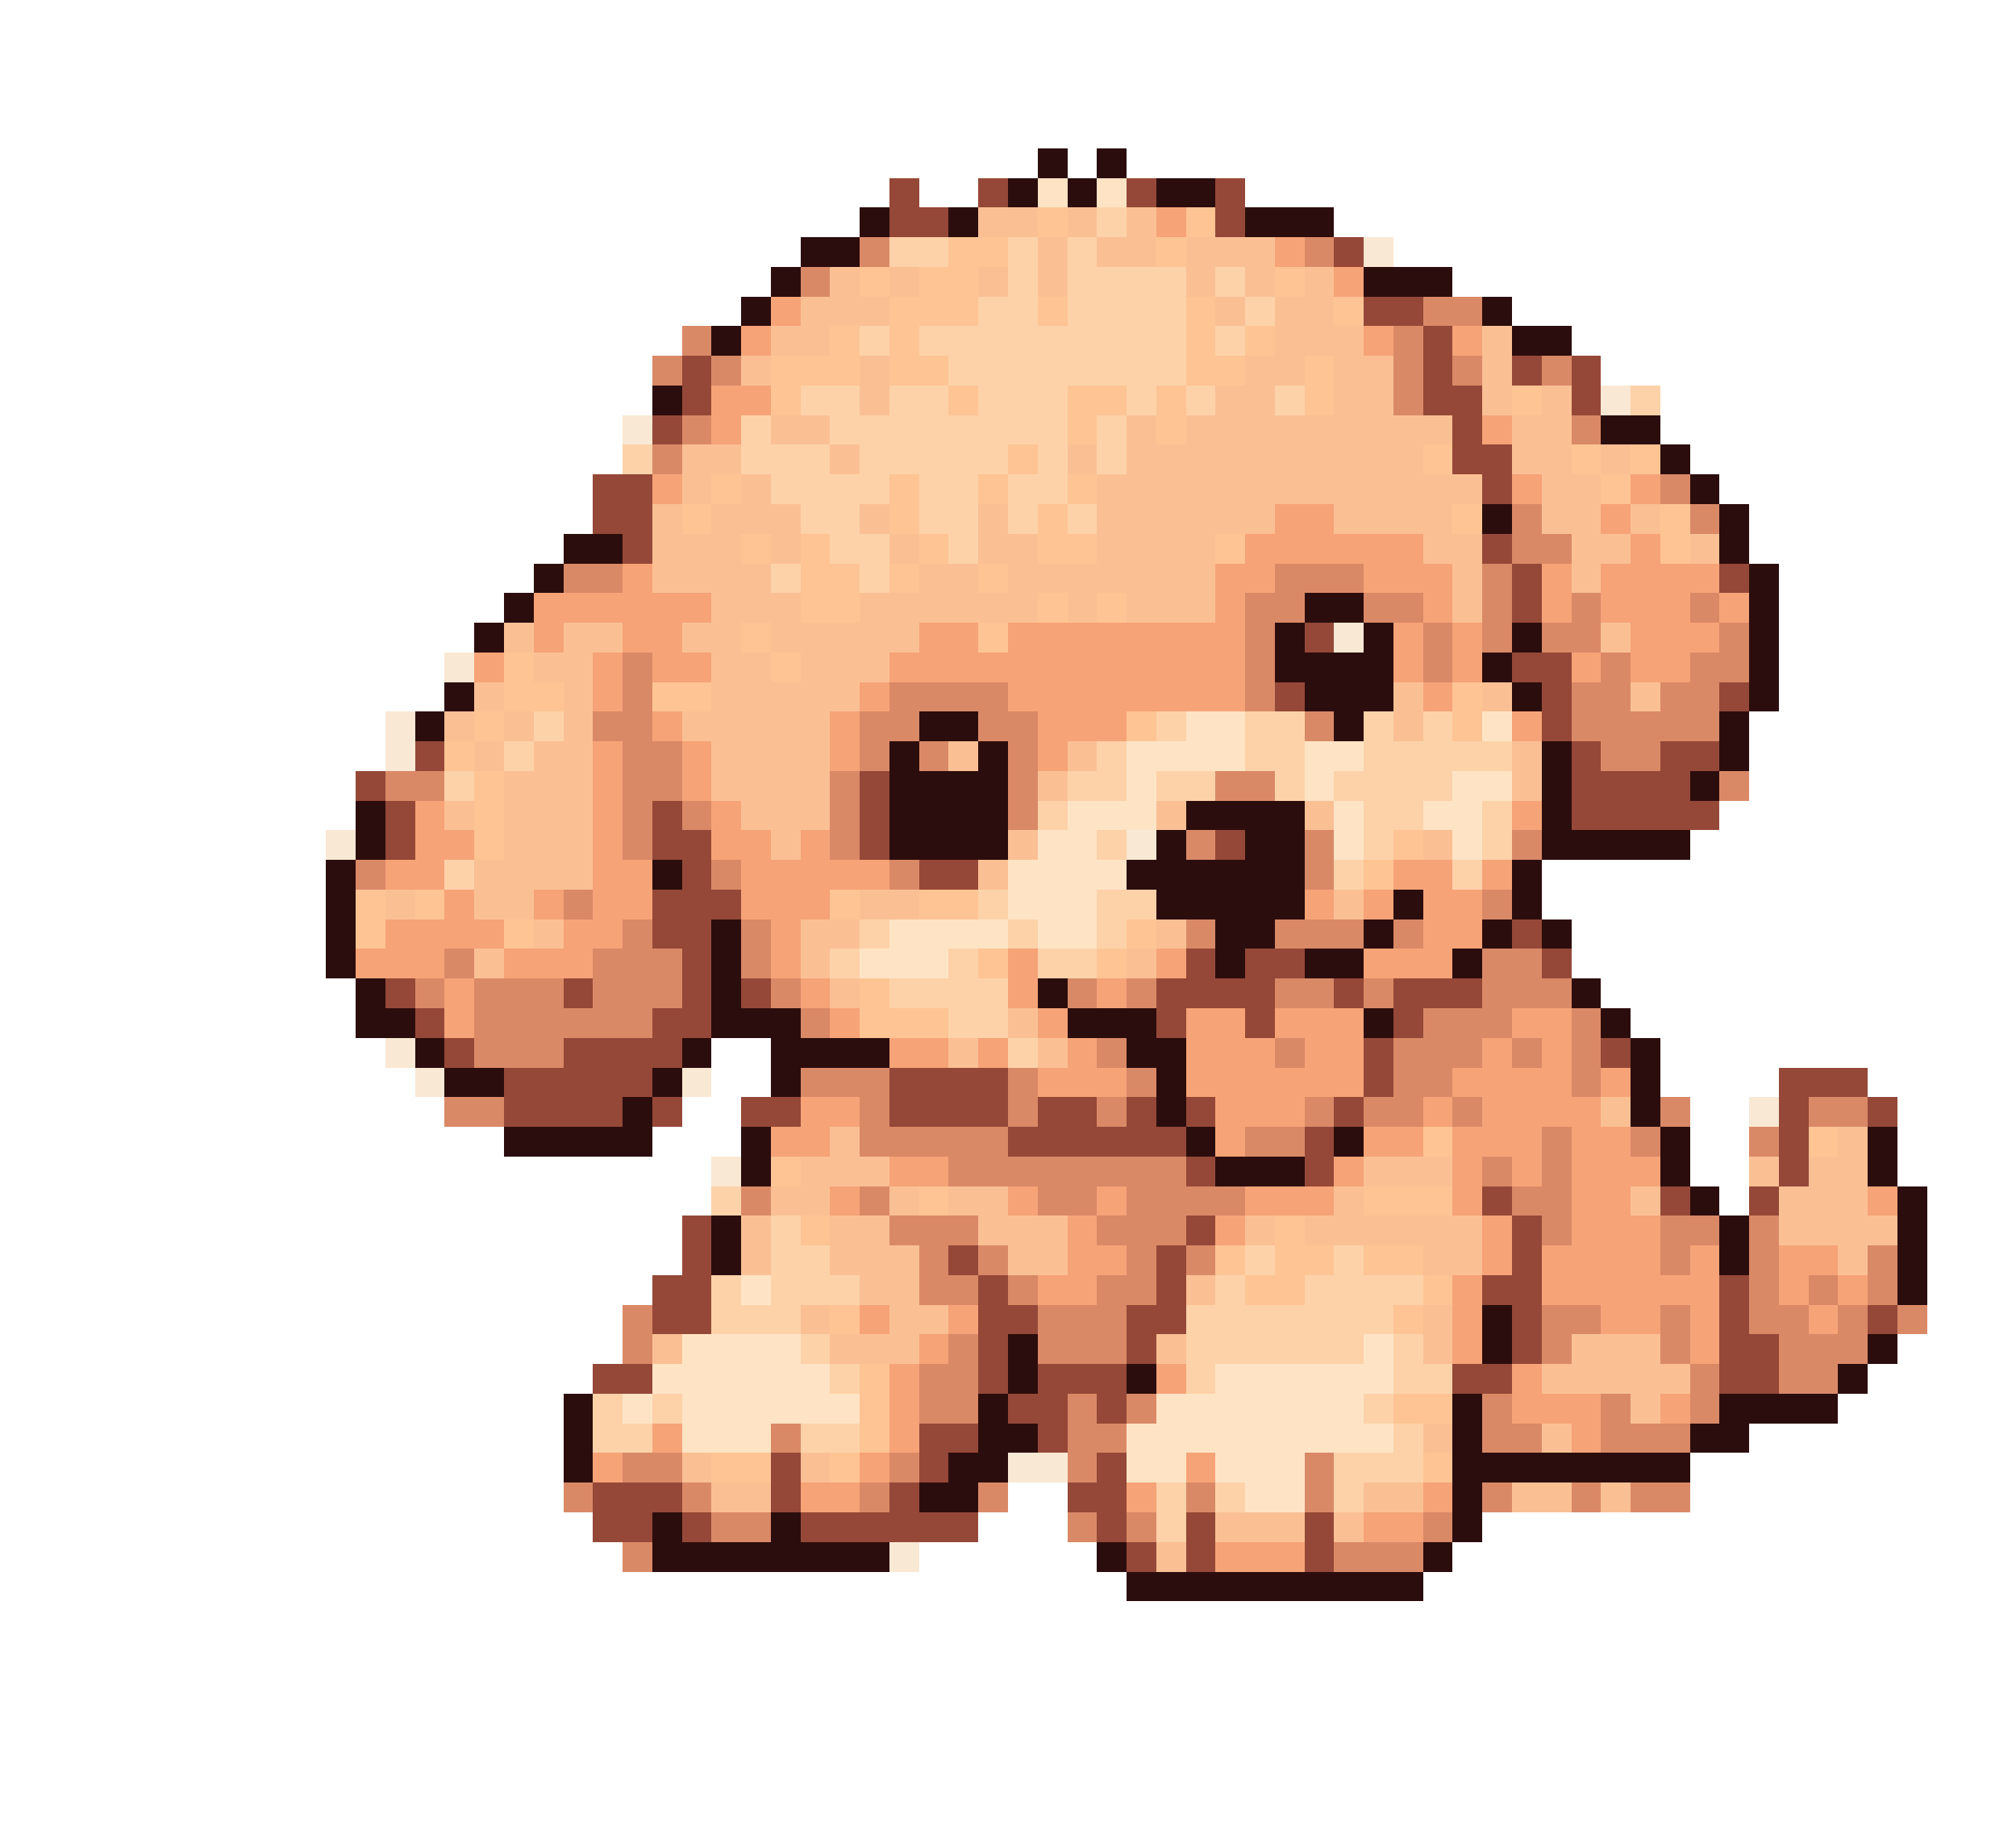
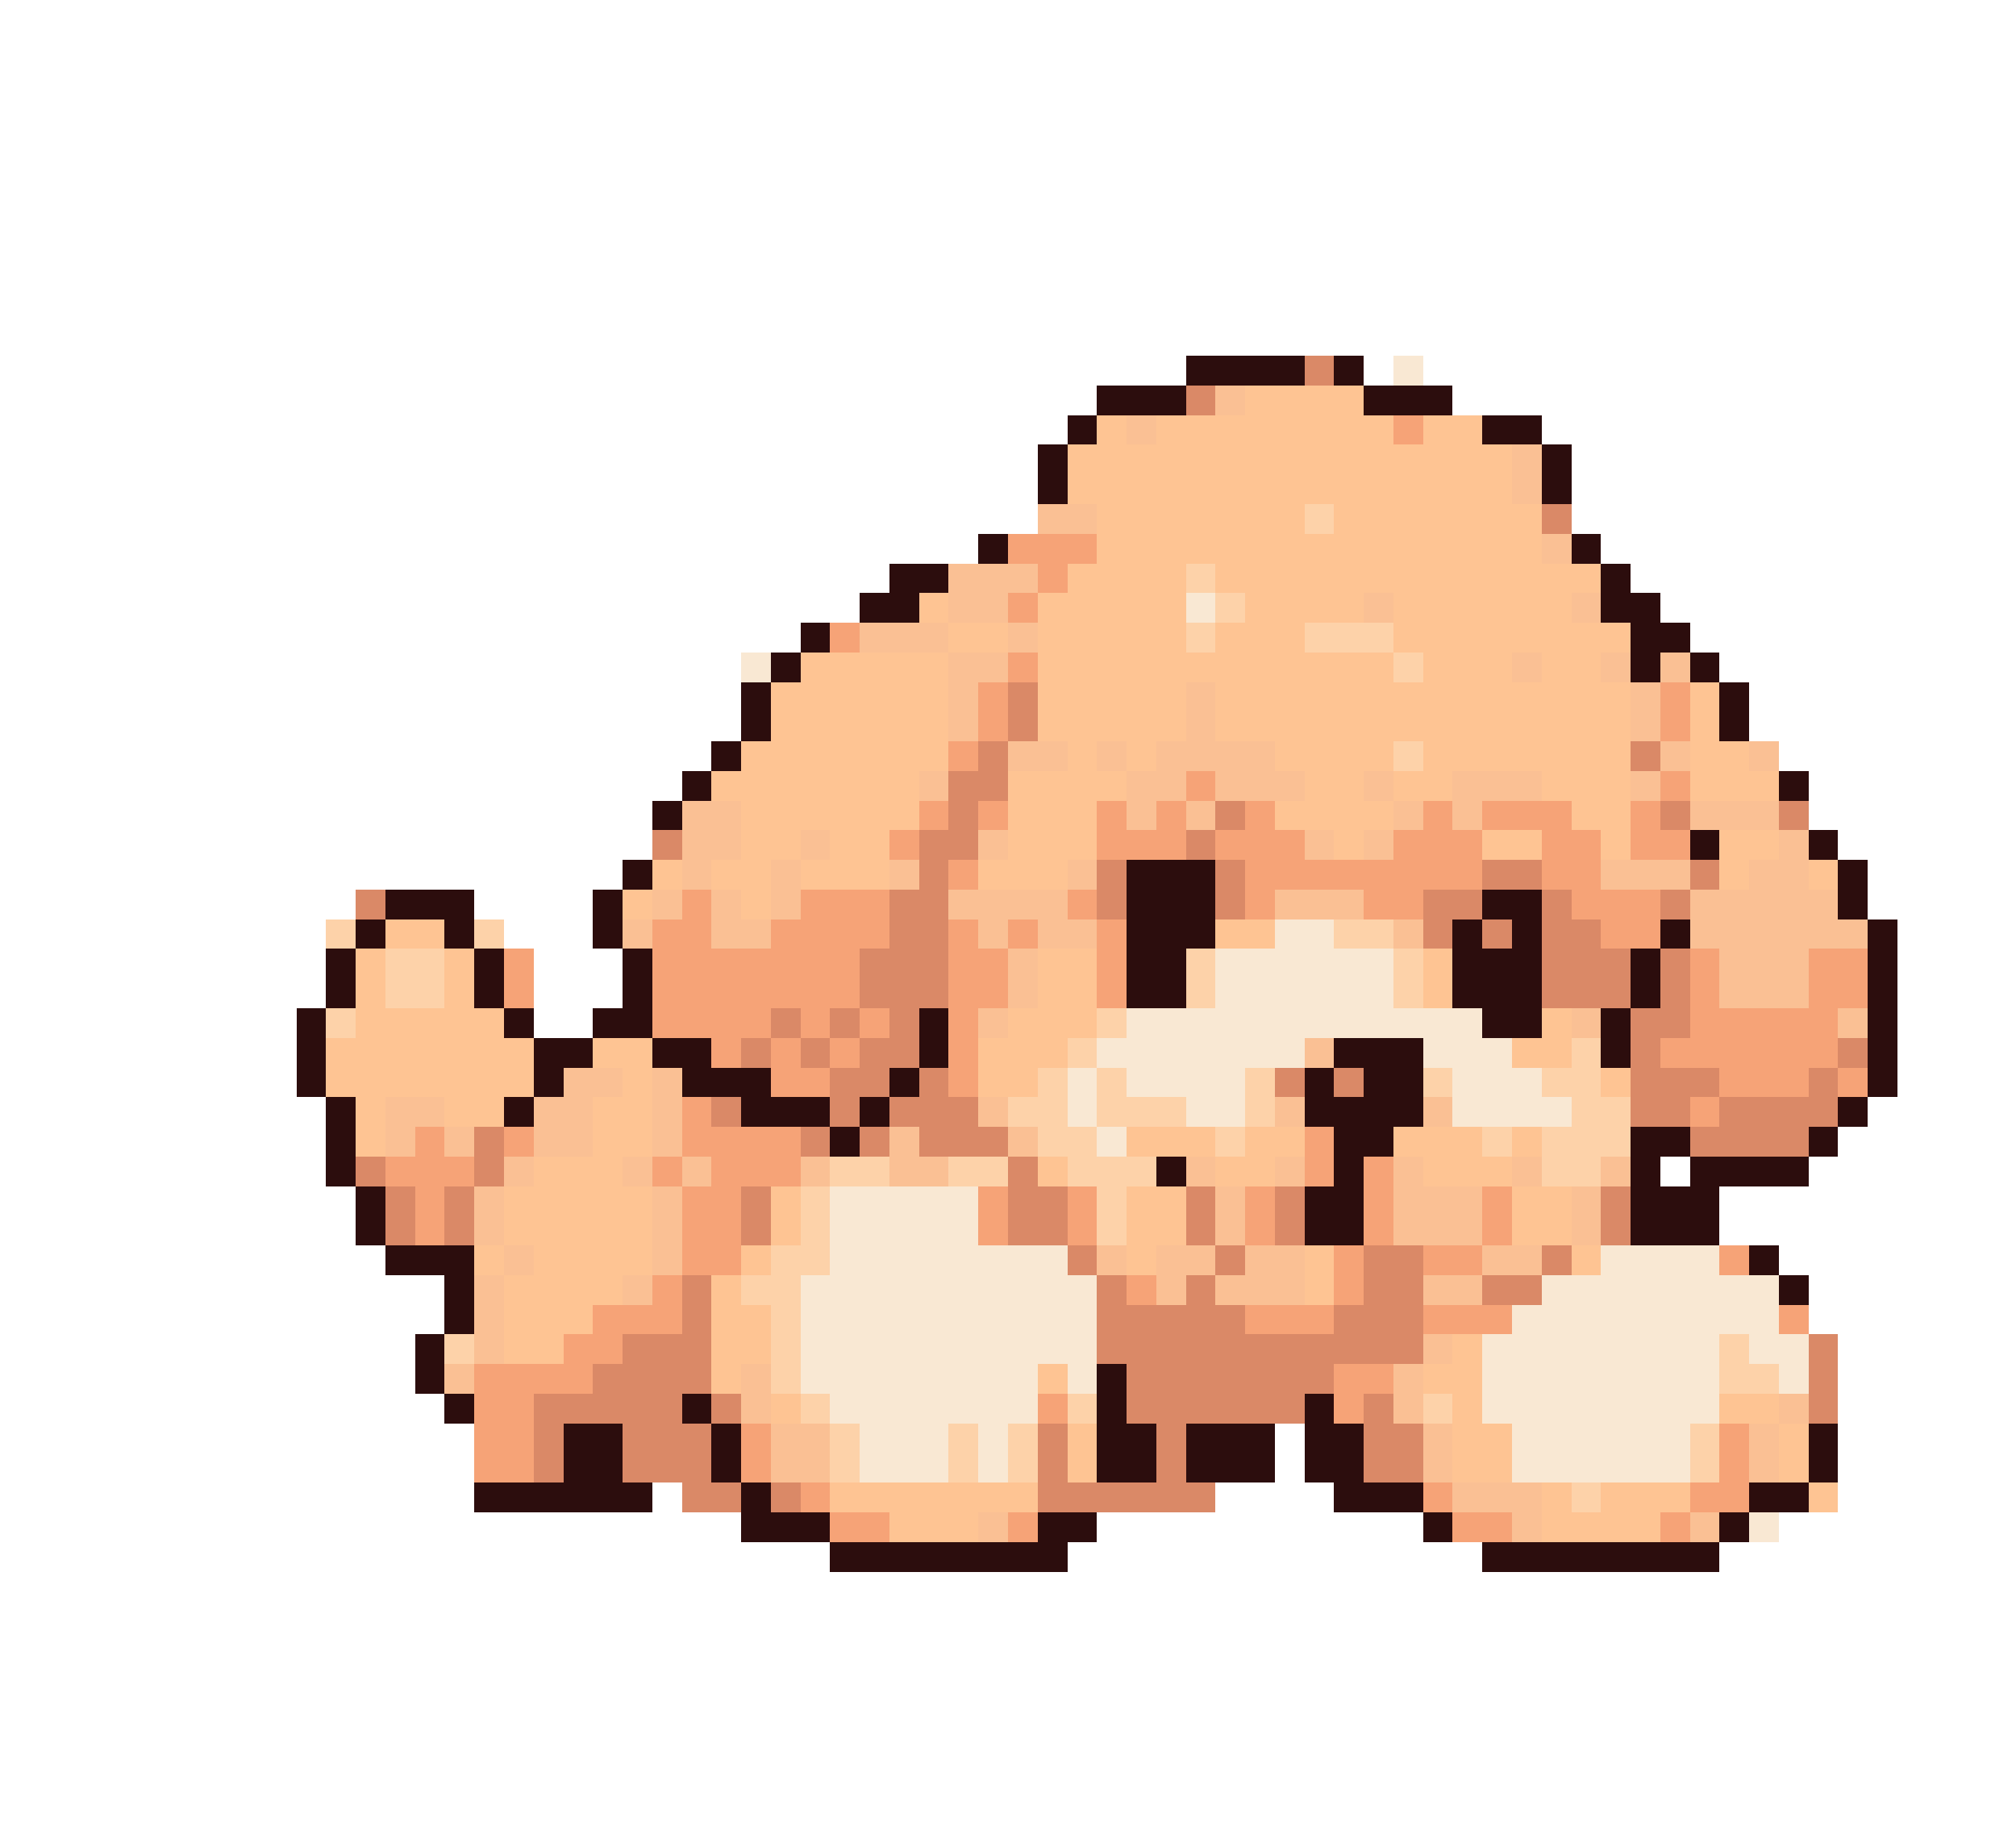
<svg xmlns="http://www.w3.org/2000/svg" width="680" height="620" viewBox="0 0 68 62" shape-rendering="crispEdges" stroke-width="1">
  <g transform="translate(0 .5)">
-     <path stroke="#2c0d0d" d="M35 5h1m1 0h1m-4 1h1m1 0h1m2 0h2m-12 1h1m2 0h1m9 0h3m-18 1h2m-3 1h1m19 0h3m-24 1h1m24 0h1m-27 1h1m26 0h2m-31 2h1m31 1h2m0 1h1m0 1h1m-8 1h1m7 0h1m-40 1h2m37 0h1m-41 1h1m40 0h1m-43 1h1m26 0h2m13 0h1m-44 1h1m26 0h1m2 0h1m4 0h1m7 0h1m-17 1h4m3 0h1m8 0h1m-45 1h1m28 0h3m4 0h1m7 0h1m-46 1h1m16 0h2m12 0h1m12 0h1m-29 1h1m2 0h1m18 0h1m5 0h1m-29 1h4m18 0h1m4 0h1m-46 1h1m17 0h4m6 0h4m8 0h1m-41 1h1m17 0h4m5 0h1m2 0h2m8 0h5m-46 1h1m10 0h1m15 0h6m7 0h1m-41 1h1m27 0h5m3 0h1m3 0h1m-41 1h1m12 0h1m16 0h2m3 0h1m3 0h1m1 0h1m-42 1h1m12 0h1m16 0h1m2 0h2m3 0h1m-38 1h1m11 0h1m10 0h1m17 0h1m-42 1h2m10 0h3m9 0h3m7 0h1m7 0h1m-41 1h1m8 0h1m2 0h4m8 0h2m15 0h1m-41 1h2m5 0h1m3 0h1m12 0h1m15 0h1m-35 1h1m17 0h1m15 0h1m-39 1h5m3 0h1m14 0h1m4 0h1m10 0h1m6 0h1m-39 1h1m15 0h3m12 0h1m6 0h1m-7 1h1m6 0h1m-41 1h1m33 0h1m5 0h1m-41 1h1m33 0h1m5 0h1m-1 1h1m-15 1h1m-17 1h1m15 0h1m12 0h1m-30 1h1m3 0h1m23 0h1m-44 1h1m13 0h1m15 0h1m8 0h4m-43 1h1m13 0h2m14 0h1m7 0h2m-40 1h1m12 0h2m15 0h8m-26 1h2m16 0h1m-28 1h1m3 0h1m22 0h1m-28 1h8m7 0h1m10 0h1m-11 1h10" />
-     <path stroke="#954837" d="M30 6h1m2 0h1m4 0h1m2 0h1m-12 1h2m9 0h1m3 1h1m0 2h2m0 1h1m-26 1h1m24 0h1m2 0h1m1 0h1m-31 1h1m24 0h2m3 0h1m-32 1h1m26 0h1m-1 1h2m-31 1h2m28 0h1m-31 1h2m-1 1h1m28 0h1m0 1h1m6 0h1m-8 1h1m-8 1h1m6 1h2m-10 1h1m8 0h1m5 0h1m-7 1h1m-39 1h1m38 0h1m2 0h2m-46 1h1m16 0h1m23 0h4m-44 1h1m8 0h1m6 0h1m23 0h5m-45 1h1m8 0h2m5 0h1m11 0h1m-19 1h1m7 0h2m-11 1h3m-3 1h2m27 0h1m-29 1h1m16 0h1m1 0h2m8 0h1m-40 1h1m5 0h1m3 0h1m1 0h1m13 0h4m2 0h1m1 0h3m-36 1h1m7 0h2m15 0h1m2 0h1m4 0h1m-33 1h1m3 0h4m23 0h1m7 0h1m-38 1h5m8 0h4m12 0h1m13 0h3m-46 1h4m1 0h1m2 0h2m3 0h4m1 0h2m1 0h1m1 0h1m4 0h1m14 0h1m2 0h1m-30 1h6m4 0h1m15 0h1m-21 1h1m3 0h1m15 0h1m-11 1h1m5 0h1m2 0h1m-37 1h1m16 0h1m10 0h1m-29 1h1m8 0h1m6 0h1m11 0h1m-30 1h2m9 0h1m5 0h1m10 0h2m6 0h1m-37 1h2m9 0h2m3 0h2m11 0h1m6 0h1m4 0h1m-31 1h1m4 0h1m12 0h1m6 0h2m-40 1h2m11 0h1m1 0h3m11 0h2m7 0h2m-26 1h2m1 0h1m-7 1h2m2 0h1m-10 1h1m4 0h1m5 0h1m-18 1h3m3 0h1m3 0h1m5 0h2m-18 1h2m1 0h1m3 0h6m4 0h1m2 0h1m3 0h1m-7 1h1m1 0h1m3 0h1" />
-     <path stroke="#da8967" d="M29 8h1m14 0h1m-18 1h1m20 1h2m-27 1h1m23 0h1m-26 1h1m1 0h1m22 0h1m1 0h1m2 0h1m-6 1h1m-25 1h1m29 0h1m-32 1h1m33 1h1m-6 1h1m5 0h1m-7 1h2m-34 1h2m22 0h3m4 0h1m-9 1h2m2 0h2m2 0h1m2 0h1m3 0h1m-16 1h1m5 0h1m1 0h1m1 0h2m4 0h1m-38 1h1m20 0h1m5 0h1m5 0h1m2 0h2m-38 1h1m8 0h4m8 0h1m10 0h2m1 0h2m-38 1h2m7 0h2m2 0h2m9 0h1m8 0h5m-37 1h2m6 0h1m1 0h1m2 0h1m19 0h2m-43 1h2m6 0h2m5 0h1m5 0h1m6 0h2m15 0h1m-38 1h1m1 0h1m4 0h1m5 0h1m-14 1h1m6 0h1m11 0h1m3 0h1m6 0h1m-40 1h1m11 0h1m5 0h1m13 0h1m-26 1h1m30 0h1m-30 1h1m3 0h1m14 0h1m2 0h3m1 0h1m-33 1h1m4 0h3m2 0h1m24 0h2m-38 1h1m1 0h3m1 0h3m3 0h1m9 0h1m1 0h1m4 0h2m1 0h1m3 0h3m-37 1h6m5 0h1m20 0h3m2 0h1m-38 1h3m18 0h1m5 0h1m3 0h3m1 0h1m1 0h1m-27 1h3m4 0h1m3 0h1m8 0h2m4 0h1m-39 1h2m12 0h1m4 0h1m2 0h1m6 0h1m1 0h2m1 0h1m6 0h1m4 0h2m-34 1h5m8 0h2m8 0h1m2 0h1m3 0h1m-28 1h8m10 0h1m1 0h1m-28 1h1m3 0h1m5 0h2m1 0h4m9 0h2m-23 1h3m4 0h3m12 0h1m3 0h2m1 0h1m-29 1h1m1 0h1m4 0h1m1 0h1m15 0h1m2 0h1m3 0h1m-33 1h2m1 0h1m2 0h2m20 0h1m1 0h1m1 0h1m-43 1h1m13 0h3m14 0h2m2 0h1m2 0h2m1 0h1m1 0h1m-44 1h1m10 0h1m2 0h3m14 0h1m3 0h1m3 0h3m-32 1h2m24 0h1m2 0h2m-31 1h2m3 0h1m1 0h1m11 0h1m3 0h1m2 0h1m-32 1h1m9 0h2m12 0h2m2 0h3m-36 1h2m7 0h1m5 0h1m7 0h1m-26 1h1m3 0h1m5 0h1m3 0h1m6 0h1m3 0h1m5 0h1m2 0h1m1 0h2m-33 1h2m10 0h1m1 0h1m9 0h1m-28 1h1m23 0h3" />
-     <path stroke="#f6a377" d="M39 7h1m3 1h1m1 1h1m-20 1h1m-2 1h1m20 0h1m2 0h1m-26 2h2m-2 1h1m25 0h1m-29 2h1m28 0h1m3 0h1m-13 1h2m9 0h1m-13 1h6m7 0h1m-35 1h1m19 0h2m3 0h3m3 0h1m1 0h4m-40 1h6m17 0h1m6 0h1m3 0h1m1 0h3m1 0h1m-41 1h1m2 0h2m8 0h2m1 0h8m5 0h1m1 0h1m5 0h3m-42 1h1m3 0h1m1 0h2m6 0h12m5 0h1m1 0h1m3 0h1m1 0h2m-37 1h1m8 0h1m4 0h8m6 0h1m-27 1h1m5 0h1m6 0h3m13 0h1m-32 1h1m2 0h1m4 0h1m6 0h1m-16 1h1m2 0h1m-10 1h1m5 0h1m3 0h1m26 0h1m-38 1h2m4 0h1m3 0h2m1 0h1m-15 1h2m5 0h2m3 0h5m17 0h2m1 0h1m-36 1h1m2 0h1m1 0h2m3 0h3m16 0h1m1 0h1m1 0h2m-37 1h4m2 0h2m5 0h1m21 0h2m-38 1h3m2 0h3m6 0h1m7 0h1m4 0h1m6 0h3m-34 1h1m11 0h1m6 0h1m2 0h1m-23 1h1m12 0h1m6 0h1m4 0h2m1 0h3m5 0h2m-23 1h2m1 0h1m2 0h1m3 0h3m1 0h2m4 0h1m1 0h1m-18 1h3m2 0h6m3 0h4m1 0h1m-28 1h2m12 0h3m4 0h1m1 0h4m-28 1h2m13 0h1m4 0h2m1 0h3m1 0h2m-25 1h2m13 0h1m3 0h1m1 0h1m1 0h3m-28 1h1m5 0h1m2 0h1m4 0h3m4 0h1m3 0h2m8 0h1m-28 1h1m4 0h1m8 0h1m2 0h3m-20 1h2m12 0h1m1 0h4m1 0h1m2 0h2m-27 1h2m12 0h1m2 0h6m2 0h1m1 0h1m-34 1h1m2 0h1m16 0h1m4 0h2m1 0h1m3 0h1m-31 1h1m17 0h1m7 0h1m-28 1h1m8 0h1m11 0h1m-22 1h1m20 0h3m2 0h1m-35 1h1m7 0h1m22 0h1m-34 1h1m8 0h1m10 0h1m-14 1h2m9 0h1m9 0h1m-3 1h2m-7 1h3" />
-     <path stroke="#fac094" d="M33 7h2m1 0h1m1 0h1m-4 1h1m1 0h2m1 0h3m-15 1h1m1 0h1m2 0h1m1 0h1m4 0h1m1 0h1m1 0h1m-18 1h3m11 0h1m1 0h2m-19 1h2m15 0h3m4 0h1m-26 1h1m3 0h1m12 0h2m1 0h2m3 0h1m-22 1h1m11 0h2m2 0h2m3 0h1m1 0h1m-27 1h2m10 0h1m1 0h9m2 0h2m-30 1h2m3 0h1m7 0h1m1 0h10m3 0h2m1 0h1m-32 1h1m1 0h1m11 0h13m2 0h2m-32 1h1m1 0h3m2 0h1m3 0h1m3 0h6m2 0h4m3 0h2m1 0h1m-34 1h3m1 0h1m3 0h1m2 0h2m2 0h4m7 0h2m3 0h2m2 0h1m-36 1h4m5 0h2m1 0h7m8 0h1m3 0h1m-30 1h3m2 0h6m1 0h1m1 0h3m8 0h1m-33 1h1m1 0h2m2 0h2m1 0h5m23 0h1m-37 1h2m4 0h2m1 0h3m-14 1h1m2 0h1m4 0h5m18 0h1m2 0h1m4 0h1m-41 1h1m1 0h1m1 0h1m3 0h5m19 0h1m-32 1h1m1 0h2m4 0h4m4 0h1m3 0h1m14 0h1m-35 1h3m4 0h4m7 0h1m15 0h1m-37 1h1m1 0h3m5 0h3m11 0h1m4 0h1m-28 1h3m6 0h1m7 0h1m13 0h1m-33 1h4m13 0h1m-21 1h1m2 0h2m11 0h2m14 0h1m-28 1h1m8 0h2m10 0h1m-24 1h1m10 0h1m10 0h1m-11 1h1m5 1h1m-3 1h1m2 0h1m18 2h1m-27 1h1m33 0h1m-36 1h3m16 0h3m10 0h1m1 0h2m-37 1h2m2 0h1m1 0h2m11 0h1m9 0h1m4 0h3m-38 1h1m2 0h2m3 0h3m6 0h1m1 0h6m10 0h4m-39 1h1m2 0h3m3 0h2m12 0h2m12 0h1m-34 1h2m9 0h1m-14 1h1m2 0h2m16 0h1m-27 1h1m5 0h3m8 0h1m8 0h1m4 0h3m-4 1h5m-2 1h1m-8 1h1m3 0h1m-30 1h1m3 0h1m-4 1h2m20 0h2m3 0h2m1 0h1m-14 1h3m1 0h1m-7 1h1" />
-     <path stroke="#fec493" d="M35 7h1m4 0h1m-9 1h2m5 0h1m-11 1h1m1 0h2m10 0h1m-14 1h3m2 0h1m4 0h1m4 0h1m-18 1h1m1 0h1m9 0h1m1 0h1m-17 1h3m1 0h2m8 0h2m2 0h1m-19 1h1m5 0h1m3 0h2m1 0h1m4 0h1m6 0h1m-16 1h1m2 0h1m-6 1h1m13 0h1m4 0h1m1 0h1m-32 1h1m5 0h1m2 0h1m2 0h1m17 0h1m-32 1h1m6 0h1m4 0h1m13 0h1m6 0h1m-32 1h1m1 0h1m3 0h1m3 0h2m4 0h1m14 0h1m-30 1h2m1 0h1m2 0h1m-7 1h2m6 0h1m1 0h1m-13 1h1m7 0h1m-17 1h1m8 0h1m-10 1h2m3 0h2m25 0h1m-34 1h1m21 0h1m10 0h1m-35 1h1m0 1h1m-1 1h1m-1 1h1m30 0h1m-2 1h1m-35 1h1m1 0h1m13 0h1m2 0h2m-21 1h1m4 0h1m20 0h1m-6 1h1m3 0h1m-9 1h1m-1 1h3m16 4h1m12 0h1m-36 1h1m4 1h1m14 0h3m-22 1h1m15 0h1m-3 1h1m1 0h2m1 0h2m-6 1h2m4 0h1m-21 1h1m18 0h1m-19 2h1m-1 1h1m17 0h2m-20 1h1m-6 1h2m2 0h1m19 0h1" />
-     <path stroke="#fdd2a9" d="M37 7h1m-8 1h2m2 0h1m1 0h1m-3 1h1m1 0h4m1 0h1m-9 1h2m1 0h4m2 0h1m-14 1h1m1 0h9m1 0h1m-10 1h8m-13 1h2m1 0h2m1 0h3m2 0h1m1 0h1m2 0h1m11 0h1m-31 1h1m2 0h8m1 0h1m-17 1h1m3 0h3m1 0h5m1 0h1m1 0h1m-12 1h4m1 0h2m1 0h2m-9 1h2m2 0h2m1 0h1m1 0h1m-9 1h2m2 0h1m-7 1h1m2 0h1m-12 5h1m20 0h1m2 0h2m2 0h1m1 0h1m-32 1h1m19 0h1m4 0h2m2 0h5m-36 1h1m20 0h2m1 0h2m2 0h1m1 0h4m-14 1h1m10 0h2m2 0h1m-14 1h1m8 0h1m3 0h1m-36 1h1m29 0h1m3 0h1m-17 1h1m3 0h2m-10 1h1m4 0h1m2 0h1m-10 1h1m3 0h1m2 0h2m-7 1h4m-2 1h2m0 1h1m-11 5h1m1 1h1m-1 1h2m14 0h1m2 0h1m-22 1h1m1 0h3m12 0h1m2 0h4m-24 1h3m13 0h7m-20 1h1m12 0h6m1 0h1m-20 1h1m11 0h1m6 0h2m-29 1h1m1 0h1m23 0h1m-27 1h2m5 0h2m18 0h1m-3 1h3m-9 1h1m1 0h1m3 0h1m-7 1h1" />
-     <path stroke="#fee4c5" d="M35 6h1m1 0h1m2 18h2m8 0h1m-13 1h4m2 0h2m-8 1h1m5 0h1m4 0h2m-15 1h3m6 0h1m2 0h2m-15 1h2m8 0h1m3 0h1m-16 1h4m-4 1h3m-7 1h4m1 0h2m-8 1h3m-7 11h1m-3 2h4m19 0h1m-25 1h6m13 0h6m-26 1h1m1 0h6m10 0h7m-23 1h3m12 0h9m-9 1h2m1 0h3m-2 1h2" />
-     <path stroke="#f9e8d3" d="M46 8h1m7 5h1m-34 1h1m23 7h1m-31 1h1m-3 2h1m-1 1h1m-3 3h1m26 0h1m-26 7h1m0 1h1m8 0h1m35 1h1m-36 2h1m9 10h2m-6 3h1" />
+     <path stroke="#2c0d0d" d="M40 12h4m1 0h1m-9 1h3m6 0h3m-13 1h1m13 0h2m-17 1h1m16 0h1m-18 1h1m16 0h1m-20 2h1m19 0h1m-24 1h2m22 0h1m-26 1h2m23 0h2m-29 1h1m27 0h2m-31 1h1m28 0h1m1 0h1m-33 1h1m32 0h1m-34 1h1m32 0h1m-35 1h1m-2 1h1m36 0h1m-39 1h1m34 1h1m3 0h1m-41 1h1m16 0h3m21 0h1m-50 1h3m4 0h1m17 0h3m9 0h2m10 0h1m-51 1h1m2 0h1m4 0h1m17 0h3m8 0h1m1 0h1m4 0h1m6 0h1m-53 1h1m4 0h1m4 0h1m16 0h2m9 0h3m3 0h1m7 0h1m-53 1h1m4 0h1m4 0h1m16 0h2m9 0h3m3 0h1m7 0h1m-54 1h1m6 0h1m2 0h2m9 0h1m18 0h2m2 0h1m8 0h1m-54 1h1m7 0h2m2 0h2m7 0h1m13 0h3m6 0h1m8 0h1m-54 1h1m7 0h1m4 0h3m4 0h1m13 0h1m1 0h2m15 0h1m-53 1h1m5 0h1m7 0h3m1 0h1m14 0h4m14 0h1m-52 1h1m16 0h1m16 0h2m8 0h2m4 0h1m-51 1h1m27 0h1m5 0h1m9 0h1m1 0h4m-49 1h1m31 0h2m9 0h3m-46 1h1m31 0h2m9 0h3m-45 1h3m43 0h1m-45 1h1m44 0h1m-46 1h1m-2 1h1m-1 1h1m22 0h1m-23 1h1m7 0h1m13 0h1m6 0h1m-26 1h2m3 0h1m12 0h2m1 0h3m1 0h2m15 0h1m-43 1h2m3 0h1m12 0h2m1 0h3m1 0h2m15 0h1m-46 1h6m3 0h1m19 0h3m11 0h2m-36 1h3m7 0h2m11 0h1m9 0h1m-31 1h8m14 0h8" />
+     <path stroke="#da8967" d="M44 12h1m-5 1h1m11 4h1m-19 6h1m-1 1h1m-2 1h1m21 0h1m-24 1h2m-2 1h1m8 0h1m14 0h1m3 0h1m-39 1h1m8 0h2m7 0h1m-10 1h1m5 0h1m3 0h1m8 0h2m5 0h1m-46 1h1m17 0h2m5 0h1m3 0h1m6 0h2m2 0h1m3 0h1m-27 1h2m16 0h1m1 0h1m1 0h2m-25 1h3m20 0h3m1 0h1m-28 1h3m20 0h3m1 0h1m-31 1h1m1 0h1m1 0h1m24 0h2m-32 1h1m1 0h1m1 0h2m24 0h1m6 0h1m-35 1h2m1 0h1m11 0h1m1 0h1m9 0h3m3 0h1m-38 1h1m3 0h1m1 0h3m22 0h2m1 0h4m-46 1h1m10 0h1m1 0h1m1 0h3m23 0h4m-49 1h1m3 0h1m17 0h1m-22 1h1m1 0h1m9 0h1m8 0h2m4 0h1m2 0h1m10 0h1m-42 1h1m1 0h1m9 0h1m8 0h2m4 0h1m2 0h1m10 0h1m-19 1h1m4 0h1m4 0h2m4 0h1m-30 1h1m13 0h1m2 0h1m5 0h2m2 0h2m-29 1h1m13 0h5m3 0h3m-27 1h3m13 0h11m13 0h1m-42 1h4m14 0h7m16 0h1m-44 1h5m1 0h1m13 0h6m2 0h1m14 0h1m-44 1h1m2 0h3m11 0h1m3 0h1m6 0h2m-30 1h1m2 0h3m11 0h1m3 0h1m6 0h2m-25 1h2m1 0h1m8 0h6" />
+     <path stroke="#f6a377" d="M47 14h1m-14 4h3m-2 1h1m-2 1h1m-7 1h1m5 1h1m-2 1h1m22 0h1m-24 1h1m22 0h1m-25 1h1m7 1h1m15 0h1m-26 1h1m1 0h1m3 0h1m1 0h1m2 0h1m5 0h1m1 0h3m2 0h1m-26 1h1m6 0h3m1 0h3m3 0h3m2 0h2m1 0h2m-25 1h1m9 0h8m2 0h2m-31 1h1m3 0h3m6 0h1m5 0h1m3 0h2m5 0h3m-34 1h2m2 0h4m2 0h1m1 0h1m2 0h1m16 0h2m-39 1h1m4 0h7m3 0h2m3 0h1m19 0h1m3 0h2m-46 1h1m4 0h7m3 0h2m3 0h1m19 0h1m3 0h2m-41 1h4m1 0h1m1 0h1m2 0h1m24 0h5m-38 1h1m1 0h1m1 0h1m3 0h1m23 0h6m-36 1h2m4 0h1m25 0h3m1 0h1m-40 1h1m33 0h1m-44 1h1m2 0h1m5 0h4m17 0h1m-32 1h3m6 0h1m1 0h3m17 0h1m1 0h1m-33 1h1m8 0h2m8 0h1m2 0h1m5 0h1m3 0h1m3 0h1m-37 1h1m8 0h2m8 0h1m2 0h1m5 0h1m3 0h1m3 0h1m-28 1h2m20 0h1m2 0h2m8 0h1m-37 1h1m15 0h1m6 0h1m-26 1h3m19 0h3m3 0h3m9 0h1m-42 1h2m-5 1h4m25 0h2m-31 1h2m17 0h1m9 0h1m-30 1h2m7 0h1m32 0h1m-43 1h2m7 0h1m32 0h1m-32 1h1m20 0h1m8 0h2m-31 1h2m4 0h1m14 0h2m5 0h1" />
+     <path stroke="#fac094" d="M41 13h1m-4 1h1m12 1h1m-1 1h1m-17 1h2m15 1h1m-21 1h3m-3 1h2m12 0h1m6 0h1m-25 1h3m2 0h1m-3 1h2m17 0h1m2 0h1m1 0h1m-25 1h1m7 0h1m14 0h1m-24 1h1m7 0h1m14 0h1m-22 1h2m1 0h1m1 0h4m13 0h1m2 0h1m-29 1h1m6 0h2m1 0h3m2 0h1m2 0h3m3 0h1m-33 1h2m13 0h1m1 0h1m6 0h1m1 0h1m7 0h3m-37 1h2m2 0h1m5 0h1m10 0h1m1 0h1m13 0h1m-38 1h1m2 0h1m3 0h1m5 0h1m17 0h3m2 0h2m-39 1h1m1 0h1m1 0h1m5 0h4m7 0h3m11 0h5m-41 1h1m2 0h2m7 0h1m1 0h2m10 0h1m9 0h6m-29 1h1m23 0h3m-27 1h1m23 0h3m-28 1h1m19 0h1m8 0h1m-19 1h1m-26 1h2m1 0h1m-10 1h2m3 0h2m2 0h1m10 0h1m9 0h1m4 0h1m-36 1h1m1 0h1m2 0h2m2 0h1m7 0h1m3 0h1m-18 1h1m3 0h1m1 0h1m3 0h1m2 0h2m8 0h1m2 0h1m3 0h1m3 0h1m2 0h1m-39 1h1m5 0h1m18 0h1m5 0h3m3 0h1m-38 1h1m5 0h1m18 0h1m5 0h3m3 0h1m-37 1h1m4 0h1m14 0h1m1 0h2m1 0h2m6 0h2m-36 1h1m4 0h1m17 0h1m1 0h3m4 0h2m-34 1h1m-1 1h1m31 0h1m-34 1h1m9 0h1m21 0h1m-23 1h1m21 0h1m12 0h1m-35 1h2m20 0h1m10 0h1m-34 1h2m20 0h1m10 0h1m-11 1h3m-19 1h1m17 0h1m5 0h1" />
+     <path stroke="#fec493" d="M42 13h4m-9 1h1m1 0h8m1 0h2m-14 1h15m-15 1h15m-14 1h7m1 0h7m-15 1h15m-16 1h4m1 0h13m-23 1h1m3 0h5m2 0h4m1 0h6m-21 1h2m1 0h5m1 0h3m3 0h8m-28 1h5m3 0h12m1 0h3m1 0h2m-28 1h6m3 0h5m1 0h14m2 0h1m-32 1h6m3 0h5m1 0h14m2 0h1m-33 1h7m4 0h1m1 0h1m4 0h4m1 0h7m2 0h2m-35 1h7m3 0h4m6 0h2m1 0h2m3 0h3m2 0h3m-35 1h6m3 0h3m6 0h4m6 0h2m-30 1h2m1 0h2m4 0h3m8 0h1m4 0h2m2 0h1m3 0h2m-38 1h1m1 0h2m1 0h3m3 0h3m22 0h1m2 0h1m-41 1h1m3 0h1m-13 1h2m26 0h2m-31 1h1m2 0h1m19 0h2m11 0h1m-37 1h1m2 0h1m19 0h2m11 0h1m-37 1h5m17 0h3m15 0h1m-42 1h7m2 0h2m11 0h3m15 0h2m-42 1h7m3 0h1m11 0h2m19 0h1m-43 1h1m2 0h2m3 0h2m-10 1h1m7 0h2m16 0h3m1 0h2m3 0h3m1 0h1m-34 1h3m14 0h1m5 0h2m5 0h3m-34 1h5m4 0h1m11 0h2m11 0h2m-36 1h5m4 0h1m11 0h2m11 0h2m-37 1h1m1 0h4m3 0h1m12 0h1m5 0h1m8 0h1m-37 1h4m3 0h1m19 0h1m-28 1h3m4 0h2m-9 1h2m5 0h2m23 0h1m-26 1h1m10 0h1m12 0h2m-24 1h1m22 0h1m8 0h2m-24 1h1m12 0h2m9 0h1m-25 1h1m12 0h2m9 0h1m-33 1h7m17 0h1m1 0h3m4 0h1m-32 1h3m19 0h4" />
+     <path stroke="#fdd2a9" d="M44 17h1m-5 2h1m0 1h1m-2 1h1m3 0h3m0 1h1m-1 3h1m-37 6h1m4 0h1m28 0h2m-34 1h2m25 0h1m6 0h1m-35 1h2m25 0h1m6 0h1m-37 1h1m25 0h1m-2 1h1m16 0h1m-19 1h1m1 0h1m4 0h1m5 0h1m3 0h2m-20 1h2m1 0h3m2 0h1m10 0h2m-20 1h2m4 0h1m8 0h1m1 0h3m-27 1h2m2 0h2m2 0h3m13 0h2m-27 1h1m9 0h1m-11 1h1m9 0h1m-12 1h2m-3 1h2m-1 1h1m-12 1h1m10 0h1m31 0h1m-33 1h1m31 0h2m-33 1h1m8 0h1m11 0h1m-21 1h1m3 0h1m1 0h1m22 0h1m-30 1h1m3 0h1m1 0h1m22 0h1m-5 1h1" />
+     <path stroke="#f9e8d3" d="M47 12h1m-8 8h1m-16 2h1m17 9h2m-4 1h6m-6 1h6m-9 1h12m-13 1h7m4 0h3m-15 1h1m1 0h4m7 0h3m-16 1h1m3 0h2m7 0h4m-16 1h1m-10 2h5m-5 1h5m-5 1h8m18 0h4m-31 1h10m15 0h8m-33 1h10m14 0h9m-33 1h10m13 0h8m1 0h2m-34 1h8m1 0h1m13 0h8m2 0h1m-33 1h7m15 0h8m-29 1h3m1 0h1m17 0h6m-28 1h3m1 0h1m17 0h6m2 2h1" />
  </g>
</svg>
